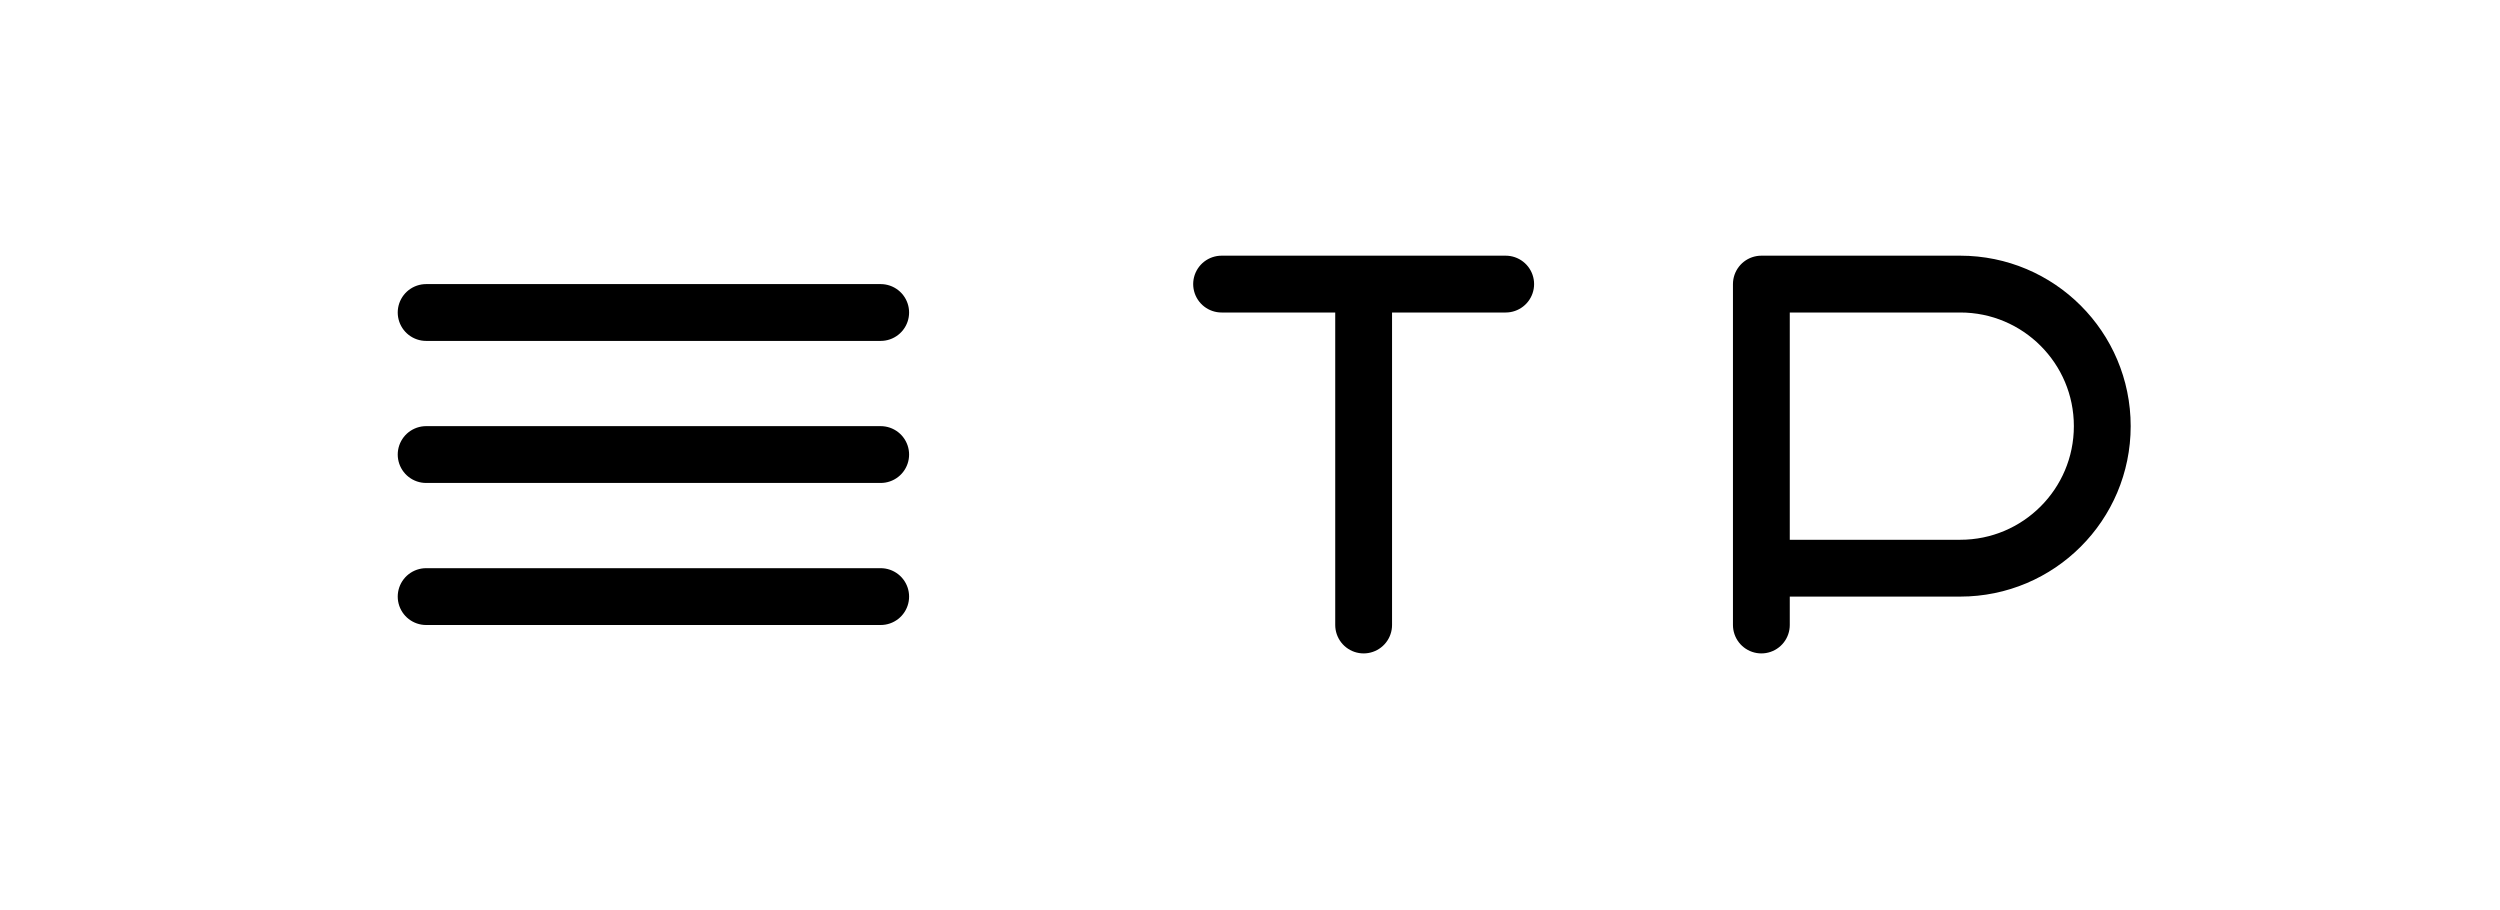
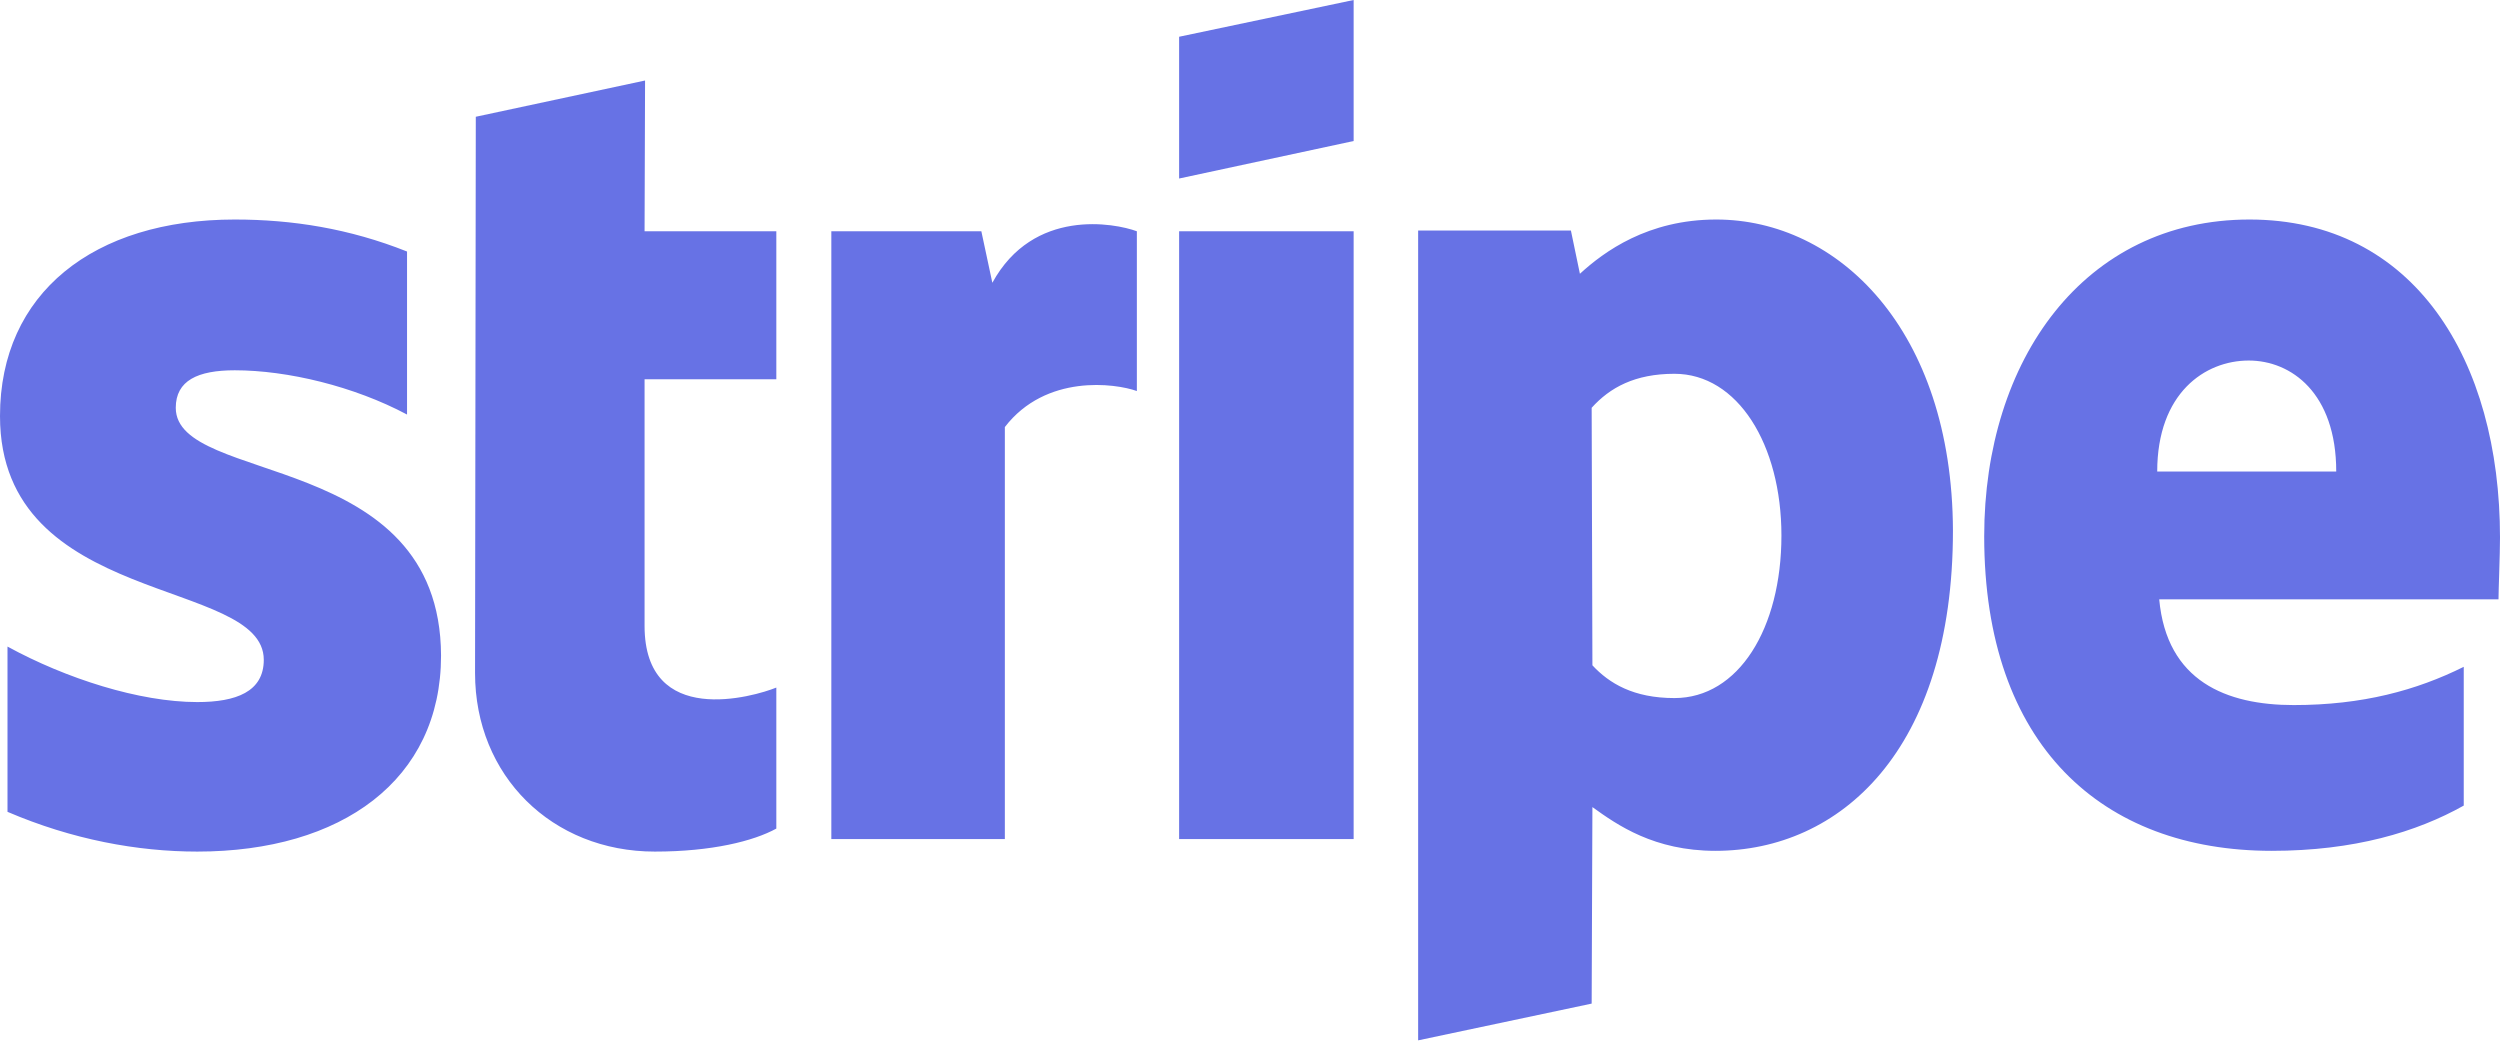
- <svg xmlns="http://www.w3.org/2000/svg" width="88" height="32" viewBox="0 0 88 32" role="img" aria-labelledby="stripe-title">
-   <path d="M15 11h16M15 16h16M15 21h16" fill="none" stroke="currentColor" stroke-width="2" stroke-linecap="round" />
-   <path d="M43 10h10M48 10v12M62 22V10h7a5 5 0 010 10h-7" fill="none" stroke="currentColor" stroke-width="2" stroke-linecap="round" stroke-linejoin="round" />
+ <svg xmlns="http://www.w3.org/2000/svg" xml:space="preserve" width="9999" height="4161" preserveAspectRatio="xMidYMid meet" version="1.1" style="shape-rendering:geometricPrecision; text-rendering:geometricPrecision; image-rendering:optimizeQuality; fill-rule:evenodd; clip-rule:evenodd" viewBox="826 999 9999 4161">
+   <defs>
+     <style type="text/css">
+    
+     .fil0 {fill:#6772E5}
+    
+   </style>
+   </defs>
+   <g id="Layer_x0020_1">
+     <path class="fil0" d="M1529 2630c0,-109 88,-150 236,-150 211,0 477,64 689,177l0 -652c-231,-92 -459,-128 -689,-128 -564,0 -939,294 -939,786 0,767 1055,644 1055,975 0,128 -111,169 -266,169 -231,0 -525,-94 -759,-222l0 661c259,111 520,159 759,159 577,0 975,-286 975,-784 -3,-827 -1061,-680 -1061,-991l0 0zm1877 -1309l-677 145 -3 2225c0,411 308,714 719,714 228,0 395,-42 486,-92l0 -564c-89,36 -527,164 -527,-247l0 -986 527 0 0 -592 -527 0 2 -603 0 0 0 0zm1389 809l-44 -206 -600 0 0 2431 694 0 0 -1648c164,-213 442,-175 528,-144l0 -639c-89,-33 -414,-94 -578,206l0 0zm747 -206l698 0 0 2431 -698 0 0 -2431zm0 -211l698 -150 0 -564 -698 147 0 567 0 0zm2148 164c-273,0 -448,128 -545,217l-36 -173 -611 0 0 3239 694 -147 3 -786c100,72 247,175 492,175 497,0 950,-400 950,-1281 -3,-805 -461,-1244 -947,-1244l0 0 0 0zm-167 1914c-164,0 -261,-59 -328,-131l-3 -1030c73,-81 173,-136 331,-136 253,0 428,283 428,647 0,372 -172,650 -428,650l0 0zm3302 -642c0,-711 -344,-1272 -1002,-1272 -661,0 -1061,561 -1061,1267 0,836 472,1258 1150,1258 329,0 579,-75 768,-181l0 -555c-189,94 -405,153 -680,153 -269,0 -508,-95 -538,-423l1357 0c0,-36 6,-180 6,-247l0 0zm-1371 -264c0,-314 191,-444 366,-444 170,0 350,130 350,444l-716 0z" />
+   </g>
</svg>
